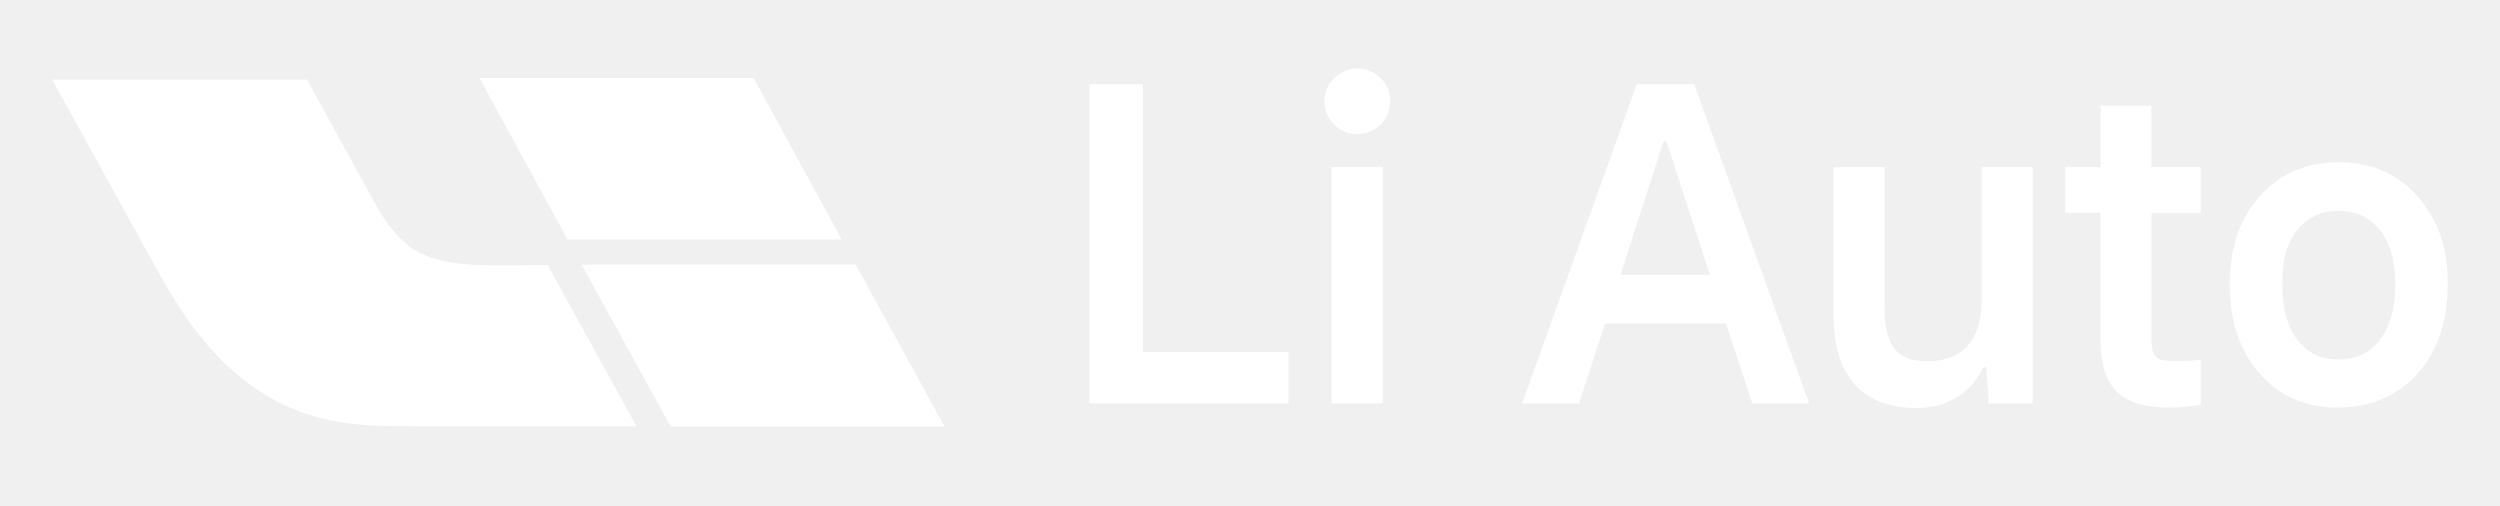
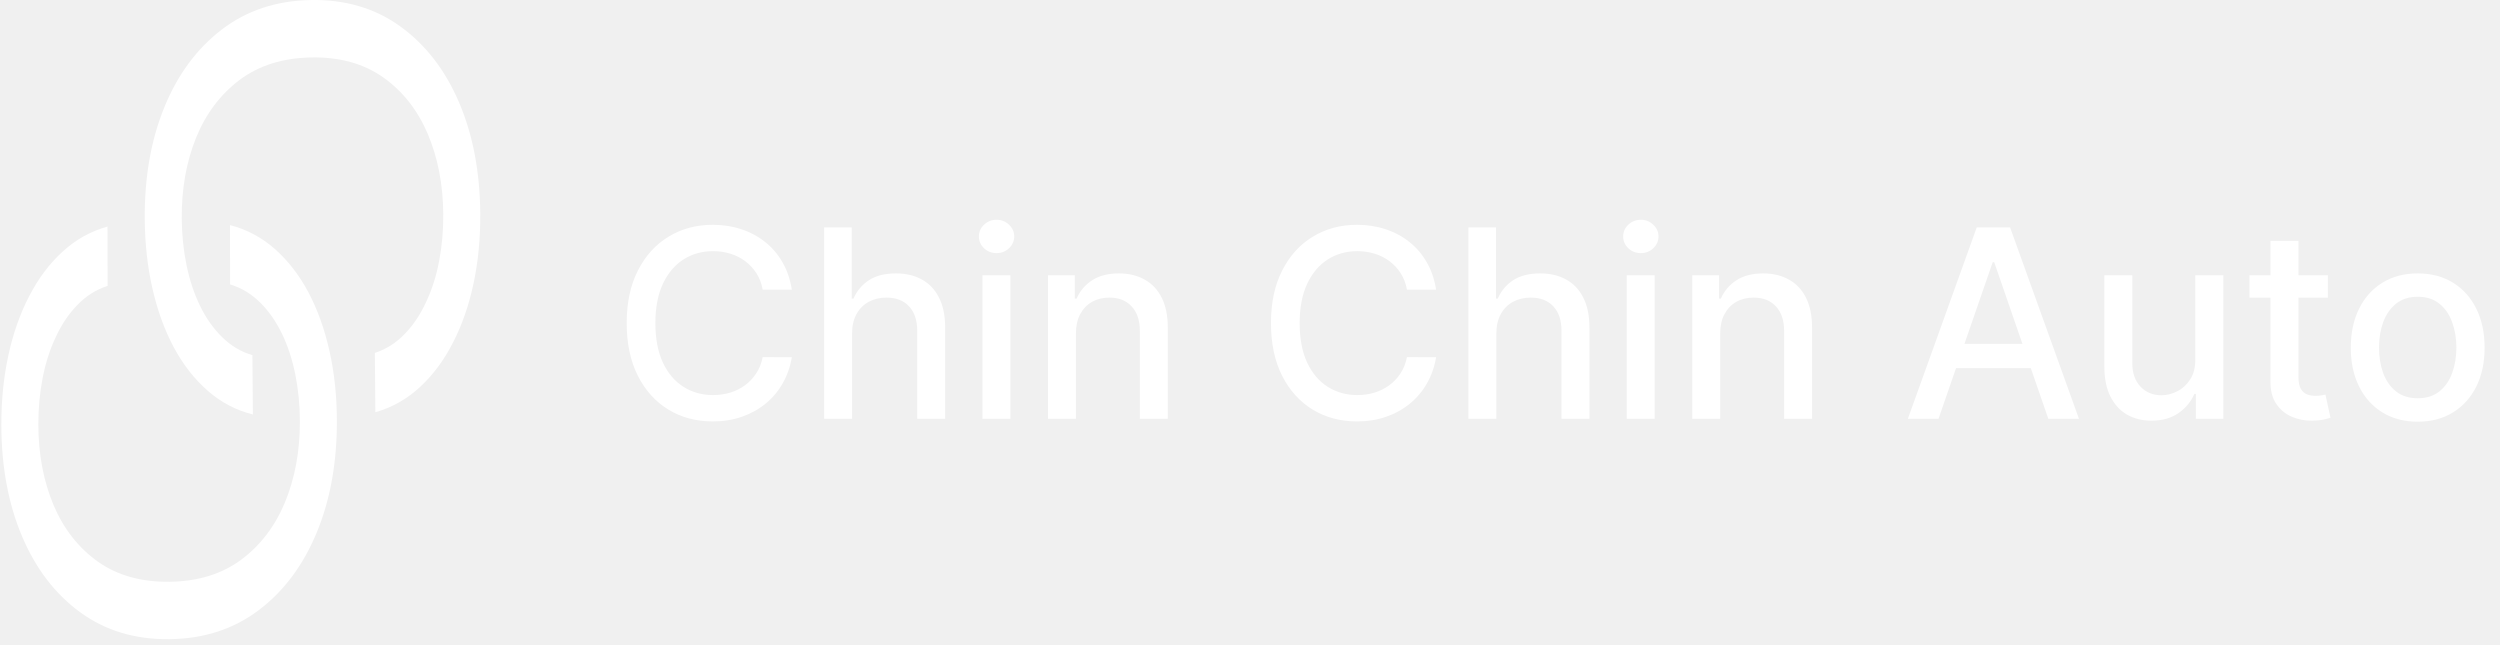
- <svg xmlns="http://www.w3.org/2000/svg" width="766" height="155" viewBox="0 0 766 155" fill="none">
-   <g clip-path="url(#clip0_392_893)">
-     <path d="M262.2 81.1L289.4 130.7H205.5L178.2 81.1H262.2Z" fill="white" />
-     <path d="M94 24.3C94.9 26 113.4 59.6 114.3 61.2C117.2 66.6 120.2 71.2 125.1 75.2C131.4 80.3 141.5 81.3 151.1 81.3H157.6C160.6 81.3 158.8 81.3 167.8 81.2L181.4 105.9L195 130.6H125.8C117 130.6 108.3 130.5 99.6 128.4C91.1 126.5 83.2 122.8 76.3 117.6C61.8 106.9 53.6 92.7 45.2 77.4L30.6 50.9L16 24.4H94V24.3Z" fill="white" />
-     <path d="M230.9 23.9L257.9 73.4H173.9L146.9 23.9H230.9Z" fill="white" />
-     <path d="M394.8 107.9V123.6H333.8V25.8H350.2V107.9H394.8ZM416 41.1C413.3 41.1 410.7 40.1 408.8 38.1C406.9 36.2 405.8 33.7 405.8 31C405.8 28.3 406.8 25.8 408.8 24C410.7 22.1 413.3 21 416 21C418.7 21 421.2 22.1 423.1 24C425 25.8 426 28.4 426 31C426 36.5 421.6 41 416 41.1ZM408 123.6V51.2H423.7V123.6H408ZM554.3 123.6H536.9L528.8 99.1H491.8L483.8 123.6H466.4L501.5 25.8H519.1L554.3 123.6ZM509.7 43.3L496.5 84.2H523.9L510.6 43.3H509.7ZM622.8 51.2V123.6H609.4L608.6 112.5H607.7C606.1 115.9 603.7 118.9 600.6 121.1C596.7 123.7 592 125.1 587.3 125C579.1 125 572.8 122.7 568.5 118C564 113.2 561.8 106 561.8 96.5V51.2H577.4V93.6C577.4 99.8 578.4 104.2 580.4 106.8C582.4 109.4 585.8 110.7 590.5 110.7C601.4 110.6 606.9 104.5 607.2 92.4V51.2H622.8ZM674.3 110.2V124C671.1 124.6 667.9 124.9 664.7 124.9C657.3 124.9 651.9 123.3 648.6 120C645.3 116.7 643.6 111.4 643.6 103.8V65.2H632.8V51.2H643.6V32.4H659.2V51.2H674.3V65.3H659.2V103.5C659.2 106.1 659.5 107.9 660.2 108.9C661.1 109.9 662.3 110.5 663.7 110.5C667.2 110.7 670.8 110.7 674.3 110.2ZM716.5 124.9C706.5 124.9 698.4 121.4 692.3 114.4C686.2 107.4 683.2 98.3 683.2 87.1C683.2 76 686.2 67.1 692.3 60.2C698.4 53.3 706.4 49.8 716.5 49.7C726.5 49.7 734.6 53.2 740.8 60.2C747 67.2 750.1 76.2 750 87.1C750 98.4 746.9 107.5 740.8 114.4C734.6 121.3 726.5 124.8 716.5 124.9ZM716.5 110.1C721.5 110.3 726.2 108.1 729.2 104.1C732.4 100 733.9 94.4 733.9 87.2C733.9 80.1 732.4 74.6 729.3 70.6C726.2 66.6 722 64.6 716.5 64.6C711.1 64.6 706.9 66.6 703.8 70.6C700.7 74.6 699.2 80.1 699.3 87.2C699.3 94.4 700.8 100.1 703.9 104.1C707 108.2 711.2 110.2 716.5 110.1Z" fill="white" />
-   </g>
-   <defs>
-     <clipPath id="clip0_392_893">
-       <rect width="766.002" height="155" fill="white" />
-     </clipPath>
-   </defs>
+ <svg xmlns="http://www.w3.org/2000/svg" width="380" height="98" viewBox="0 0 380 98" fill="none">
+   <path d="M57.053 62.661L56.979 53.644C58.704 53.08 60.215 52.119 61.513 50.762C62.811 49.429 63.897 47.809 64.77 45.903C65.659 44.02 66.321 41.935 66.755 39.648C67.189 37.362 67.395 34.982 67.375 32.51C67.338 28.002 66.545 23.931 64.996 20.299C63.447 16.691 61.186 13.835 58.211 11.732C55.236 9.653 51.6 8.652 47.302 8.731C43.004 8.809 39.385 9.941 36.445 12.128C33.506 14.339 31.292 17.276 29.803 20.94C28.314 24.628 27.588 28.726 27.625 33.234C27.645 35.706 27.891 38.077 28.362 40.347C28.833 42.618 29.521 44.678 30.425 46.528C31.345 48.402 32.465 49.982 33.785 51.267C35.121 52.576 36.647 53.481 38.365 53.983L38.439 63C35.896 62.367 33.616 61.173 31.597 59.416C29.579 57.658 27.856 55.459 26.428 52.819C25.017 50.178 23.934 47.204 23.18 43.896C22.425 40.613 22.033 37.093 22.002 33.336C21.95 26.986 22.938 21.319 24.965 16.337C26.993 11.355 29.902 7.411 33.692 4.506C37.482 1.6 41.995 0.1 47.23 0.005C52.466 -0.091 57.002 1.245 60.838 4.011C64.675 6.778 67.648 10.615 69.757 15.522C71.865 20.429 72.946 26.057 72.998 32.408C73.029 36.165 72.694 39.698 71.994 43.008C71.294 46.342 70.252 49.354 68.868 52.046C67.501 54.738 65.822 56.998 63.834 58.829C61.861 60.658 59.601 61.936 57.053 62.661Z" fill="#ffffff" />
+   <path d="M16.339 34.439L16.356 43.456C14.628 44.01 13.111 44.961 11.805 46.31C10.498 47.634 9.402 49.247 8.517 51.148C7.616 53.026 6.941 55.106 6.493 57.39C6.045 59.674 5.824 62.052 5.828 64.525C5.837 69.033 6.605 73.108 8.131 76.75C9.657 80.368 11.901 83.238 14.862 85.36C17.824 87.457 21.454 88.481 25.752 88.429C30.051 88.378 33.677 87.268 36.63 85.1C39.583 82.907 41.815 79.984 43.327 76.33C44.839 72.651 45.591 68.558 45.582 64.05C45.577 61.577 45.346 59.205 44.889 56.931C44.432 54.658 43.758 52.594 42.865 50.738C41.957 48.858 40.847 47.272 39.535 45.978C38.208 44.661 36.687 43.746 34.973 43.233L34.955 34.216C37.493 34.865 39.766 36.074 41.774 37.844C43.781 39.613 45.49 41.823 46.901 44.472C48.296 47.122 49.361 50.103 50.094 53.415C50.828 56.703 51.198 60.225 51.206 63.982C51.218 70.333 50.195 75.993 48.136 80.963C46.077 85.932 43.144 89.858 39.335 92.739C35.527 95.621 31.005 97.093 25.769 97.155C20.533 97.218 16.006 95.854 12.187 93.064C8.367 90.273 5.419 86.418 3.341 81.498C1.262 76.578 0.217 70.942 0.205 64.592C0.197 60.835 0.554 57.303 1.275 53.998C1.996 50.669 3.056 47.663 4.457 44.98C5.842 42.297 7.534 40.046 9.535 38.229C11.519 36.411 13.787 35.148 16.339 34.439Z" fill="#ffffff" />
+   <path d="M120.358 44.028H115.926C115.756 43.081 115.438 42.248 114.974 41.528C114.51 40.809 113.942 40.198 113.27 39.696C112.598 39.194 111.845 38.815 111.011 38.559C110.188 38.304 109.312 38.176 108.384 38.176C106.707 38.176 105.206 38.597 103.881 39.44C102.564 40.283 101.523 41.519 100.756 43.148C99.998 44.776 99.619 46.765 99.619 49.114C99.619 51.481 99.998 53.479 100.756 55.108C101.523 56.737 102.569 57.968 103.895 58.801C105.221 59.634 106.712 60.051 108.369 60.051C109.288 60.051 110.159 59.928 110.983 59.682C111.816 59.426 112.569 59.052 113.241 58.559C113.914 58.067 114.482 57.466 114.946 56.755C115.42 56.036 115.746 55.212 115.926 54.284L120.358 54.298C120.121 55.728 119.662 57.044 118.98 58.247C118.308 59.44 117.441 60.472 116.381 61.344C115.33 62.205 114.127 62.873 112.773 63.346C111.419 63.82 109.941 64.057 108.341 64.057C105.822 64.057 103.578 63.46 101.608 62.267C99.638 61.064 98.085 59.346 96.949 57.111C95.822 54.876 95.258 52.21 95.258 49.114C95.258 46.007 95.827 43.342 96.963 41.116C98.099 38.882 99.653 37.167 101.622 35.974C103.592 34.772 105.831 34.17 108.341 34.17C109.884 34.17 111.324 34.393 112.659 34.838C114.004 35.273 115.211 35.917 116.281 36.77C117.351 37.612 118.237 38.645 118.938 39.866C119.638 41.078 120.112 42.466 120.358 44.028ZM129.516 50.704V63.659H125.269V34.568H129.46V45.392H129.729C130.241 44.218 131.022 43.285 132.073 42.594C133.124 41.902 134.497 41.557 136.192 41.557C137.689 41.557 138.996 41.864 140.113 42.48C141.24 43.096 142.111 44.014 142.727 45.236C143.352 46.448 143.664 47.963 143.664 49.781V63.659H139.417V50.292C139.417 48.692 139.005 47.452 138.181 46.571C137.357 45.681 136.211 45.236 134.744 45.236C133.74 45.236 132.84 45.449 132.045 45.875C131.259 46.301 130.638 46.926 130.184 47.75C129.739 48.564 129.516 49.549 129.516 50.704ZM149.332 63.659V41.841H153.579V63.659H149.332ZM151.477 38.474C150.738 38.474 150.103 38.228 149.573 37.736C149.052 37.234 148.792 36.637 148.792 35.946C148.792 35.245 149.052 34.648 149.573 34.156C150.103 33.654 150.738 33.403 151.477 33.403C152.215 33.403 152.845 33.654 153.366 34.156C153.896 34.648 154.161 35.245 154.161 35.946C154.161 36.637 153.896 37.234 153.366 37.736C152.845 38.228 152.215 38.474 151.477 38.474ZM163.54 50.704V63.659H159.293V41.841H163.369V45.392H163.639C164.141 44.237 164.927 43.309 165.997 42.608C167.077 41.907 168.436 41.557 170.074 41.557C171.561 41.557 172.863 41.869 173.98 42.494C175.098 43.11 175.964 44.028 176.58 45.25C177.195 46.471 177.503 47.982 177.503 49.781V63.659H173.256V50.292C173.256 48.711 172.844 47.475 172.02 46.585C171.196 45.685 170.064 45.236 168.625 45.236C167.64 45.236 166.764 45.449 165.997 45.875C165.24 46.301 164.638 46.926 164.193 47.75C163.758 48.564 163.54 49.549 163.54 50.704ZM218.288 44.028H213.856C213.685 43.081 213.368 42.248 212.904 41.528C212.44 40.809 211.872 40.198 211.2 39.696C210.527 39.194 209.774 38.815 208.941 38.559C208.117 38.304 207.241 38.176 206.313 38.176C204.637 38.176 203.136 38.597 201.81 39.44C200.494 40.283 199.452 41.519 198.685 43.148C197.928 44.776 197.549 46.765 197.549 49.114C197.549 51.481 197.928 53.479 198.685 55.108C199.452 56.737 200.499 57.968 201.825 58.801C203.15 59.634 204.642 60.051 206.299 60.051C207.218 60.051 208.089 59.928 208.913 59.682C209.746 59.426 210.499 59.052 211.171 58.559C211.844 58.067 212.412 57.466 212.876 56.755C213.349 56.036 213.676 55.212 213.856 54.284L218.288 54.298C218.051 55.728 217.592 57.044 216.91 58.247C216.237 59.44 215.371 60.472 214.31 61.344C213.259 62.205 212.057 62.873 210.702 63.346C209.348 63.82 207.871 64.057 206.271 64.057C203.752 64.057 201.507 63.46 199.538 62.267C197.568 61.064 196.015 59.346 194.879 57.111C193.752 54.876 193.188 52.21 193.188 49.114C193.188 46.007 193.756 43.342 194.893 41.116C196.029 38.882 197.582 37.167 199.552 35.974C201.522 34.772 203.761 34.17 206.271 34.17C207.814 34.17 209.254 34.393 210.589 34.838C211.933 35.273 213.141 35.917 214.211 36.77C215.281 37.612 216.166 38.645 216.867 39.866C217.568 41.078 218.041 42.466 218.288 44.028ZM227.446 50.704V63.659H223.199V34.568H227.389V45.392H227.659C228.17 44.218 228.952 43.285 230.003 42.594C231.054 41.902 232.427 41.557 234.122 41.557C235.618 41.557 236.925 41.864 238.043 42.48C239.17 43.096 240.041 44.014 240.656 45.236C241.281 46.448 241.594 47.963 241.594 49.781V63.659H237.347V50.292C237.347 48.692 236.935 47.452 236.111 46.571C235.287 45.681 234.141 45.236 232.673 45.236C231.67 45.236 230.77 45.449 229.974 45.875C229.188 46.301 228.568 46.926 228.114 47.75C227.669 48.564 227.446 49.549 227.446 50.704ZM247.261 63.659V41.841H251.509V63.659H247.261ZM249.406 38.474C248.668 38.474 248.033 38.228 247.503 37.736C246.982 37.234 246.722 36.637 246.722 35.946C246.722 35.245 246.982 34.648 247.503 34.156C248.033 33.654 248.668 33.403 249.406 33.403C250.145 33.403 250.775 33.654 251.295 34.156C251.826 34.648 252.091 35.245 252.091 35.946C252.091 36.637 251.826 37.234 251.295 37.736C250.775 38.228 250.145 38.474 249.406 38.474ZM261.469 50.704V63.659H257.222V41.841H261.299V45.392H261.569C262.071 44.237 262.857 43.309 263.927 42.608C265.006 41.907 266.365 41.557 268.004 41.557C269.49 41.557 270.792 41.869 271.91 42.494C273.027 43.11 273.894 44.028 274.509 45.25C275.125 46.471 275.433 47.982 275.433 49.781V63.659H271.185V50.292C271.185 48.711 270.773 47.475 269.95 46.585C269.126 45.685 267.994 45.236 266.555 45.236C265.57 45.236 264.694 45.449 263.927 45.875C263.169 46.301 262.568 46.926 262.123 47.75C261.687 48.564 261.469 49.549 261.469 50.704Z" fill="#ffffff" />
+   <path d="M294.653 63.659H289.994L300.463 34.568H305.534L316.003 63.659H311.344L303.119 39.852H302.892L294.653 63.659ZM295.435 52.267H310.548V55.96H295.435V52.267ZM333.684 54.611V41.841H337.945V63.659H333.769V59.88H333.542C333.04 61.045 332.235 62.016 331.127 62.792C330.029 63.559 328.66 63.943 327.022 63.943C325.621 63.943 324.38 63.635 323.3 63.02C322.23 62.395 321.388 61.471 320.772 60.25C320.166 59.028 319.863 57.518 319.863 55.719V41.841H324.11V55.207C324.11 56.694 324.522 57.878 325.346 58.758C326.17 59.639 327.24 60.079 328.556 60.079C329.352 60.079 330.142 59.88 330.928 59.483C331.724 59.085 332.382 58.484 332.903 57.679C333.433 56.874 333.693 55.851 333.684 54.611ZM353.837 41.841V45.25H341.919V41.841H353.837ZM345.115 36.614H349.362V57.253C349.362 58.077 349.485 58.697 349.732 59.114C349.978 59.521 350.295 59.8 350.683 59.952C351.081 60.094 351.512 60.165 351.976 60.165C352.317 60.165 352.615 60.141 352.871 60.094C353.126 60.046 353.325 60.008 353.467 59.98L354.234 63.489C353.988 63.583 353.638 63.678 353.183 63.773C352.729 63.877 352.161 63.934 351.479 63.943C350.361 63.962 349.32 63.763 348.354 63.346C347.388 62.93 346.607 62.286 346.01 61.415C345.413 60.543 345.115 59.45 345.115 58.133V36.614ZM367.491 64.099C365.445 64.099 363.66 63.63 362.136 62.693C360.611 61.755 359.427 60.444 358.585 58.758C357.742 57.073 357.32 55.103 357.32 52.849C357.32 50.586 357.742 48.607 358.585 46.912C359.427 45.217 360.611 43.9 362.136 42.963C363.66 42.025 365.445 41.557 367.491 41.557C369.536 41.557 371.321 42.025 372.846 42.963C374.371 43.9 375.554 45.217 376.397 46.912C377.24 48.607 377.661 50.586 377.661 52.849C377.661 55.103 377.24 57.073 376.397 58.758C375.554 60.444 374.371 61.755 372.846 62.693C371.321 63.63 369.536 64.099 367.491 64.099ZM367.505 60.534C368.831 60.534 369.929 60.184 370.8 59.483C371.672 58.782 372.316 57.849 372.732 56.684C373.158 55.52 373.371 54.237 373.371 52.835C373.371 51.443 373.158 50.165 372.732 49C372.316 47.826 371.672 46.883 370.8 46.173C369.929 45.463 368.831 45.108 367.505 45.108C366.17 45.108 365.062 45.463 364.181 46.173C363.31 46.883 362.661 47.826 362.235 49C361.818 50.165 361.61 51.443 361.61 52.835C361.61 54.237 361.818 55.52 362.235 56.684C362.661 57.849 363.31 58.782 364.181 59.483C365.062 60.184 366.17 60.534 367.505 60.534Z" fill="#ffffff" />
</svg>
